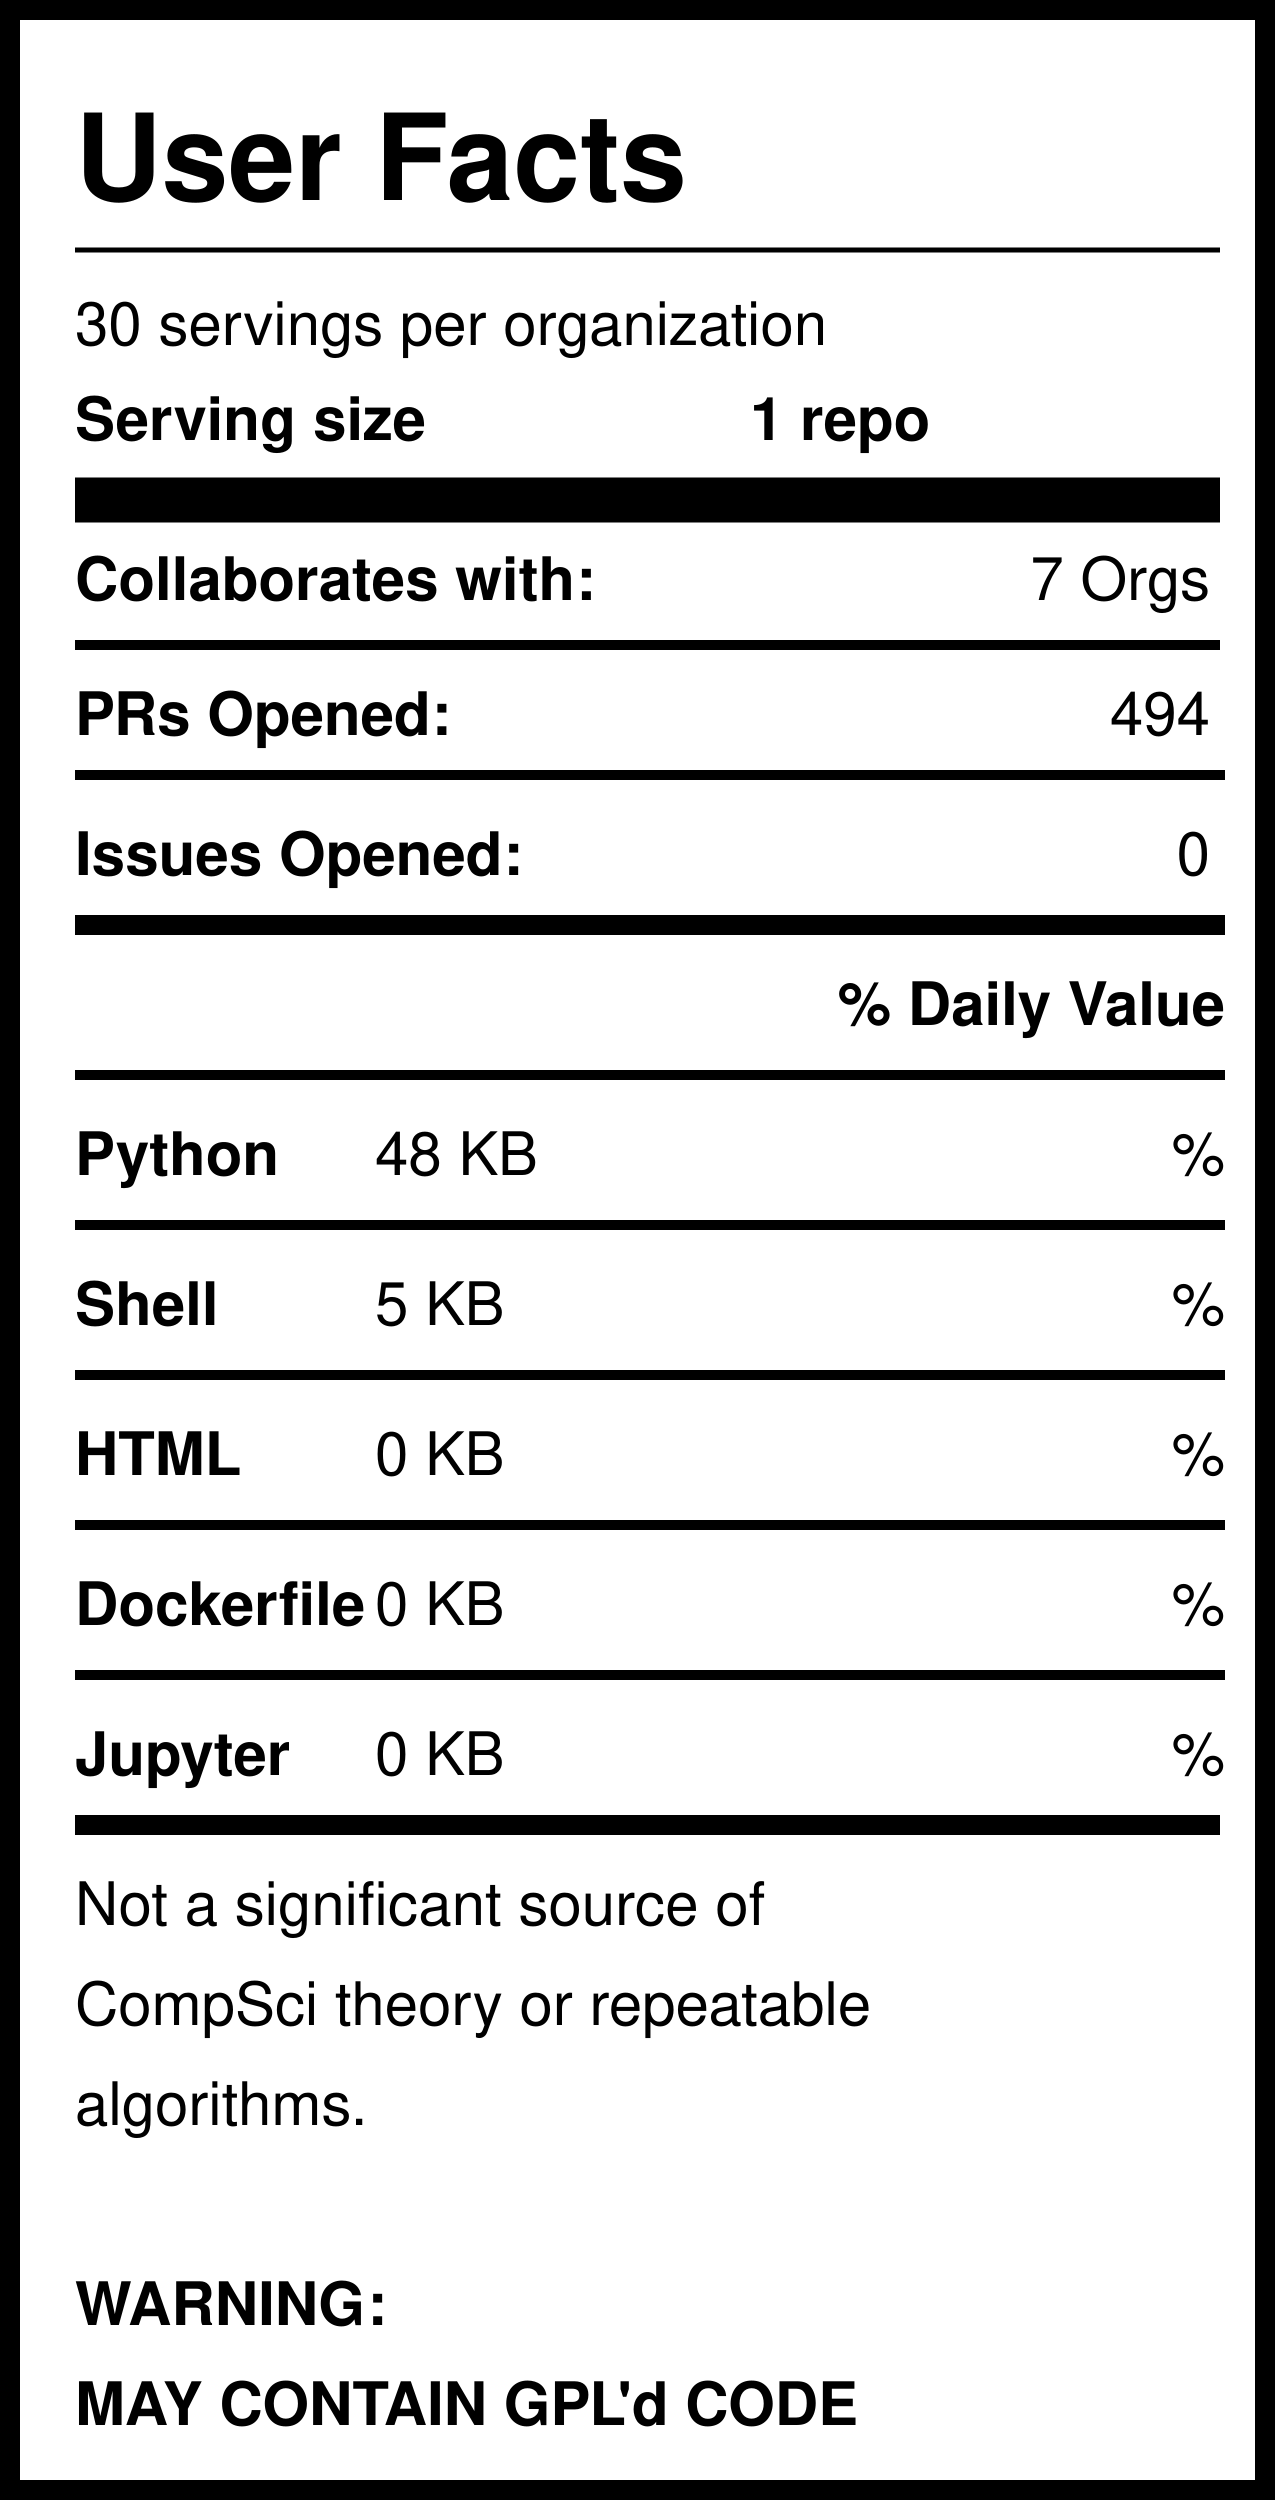
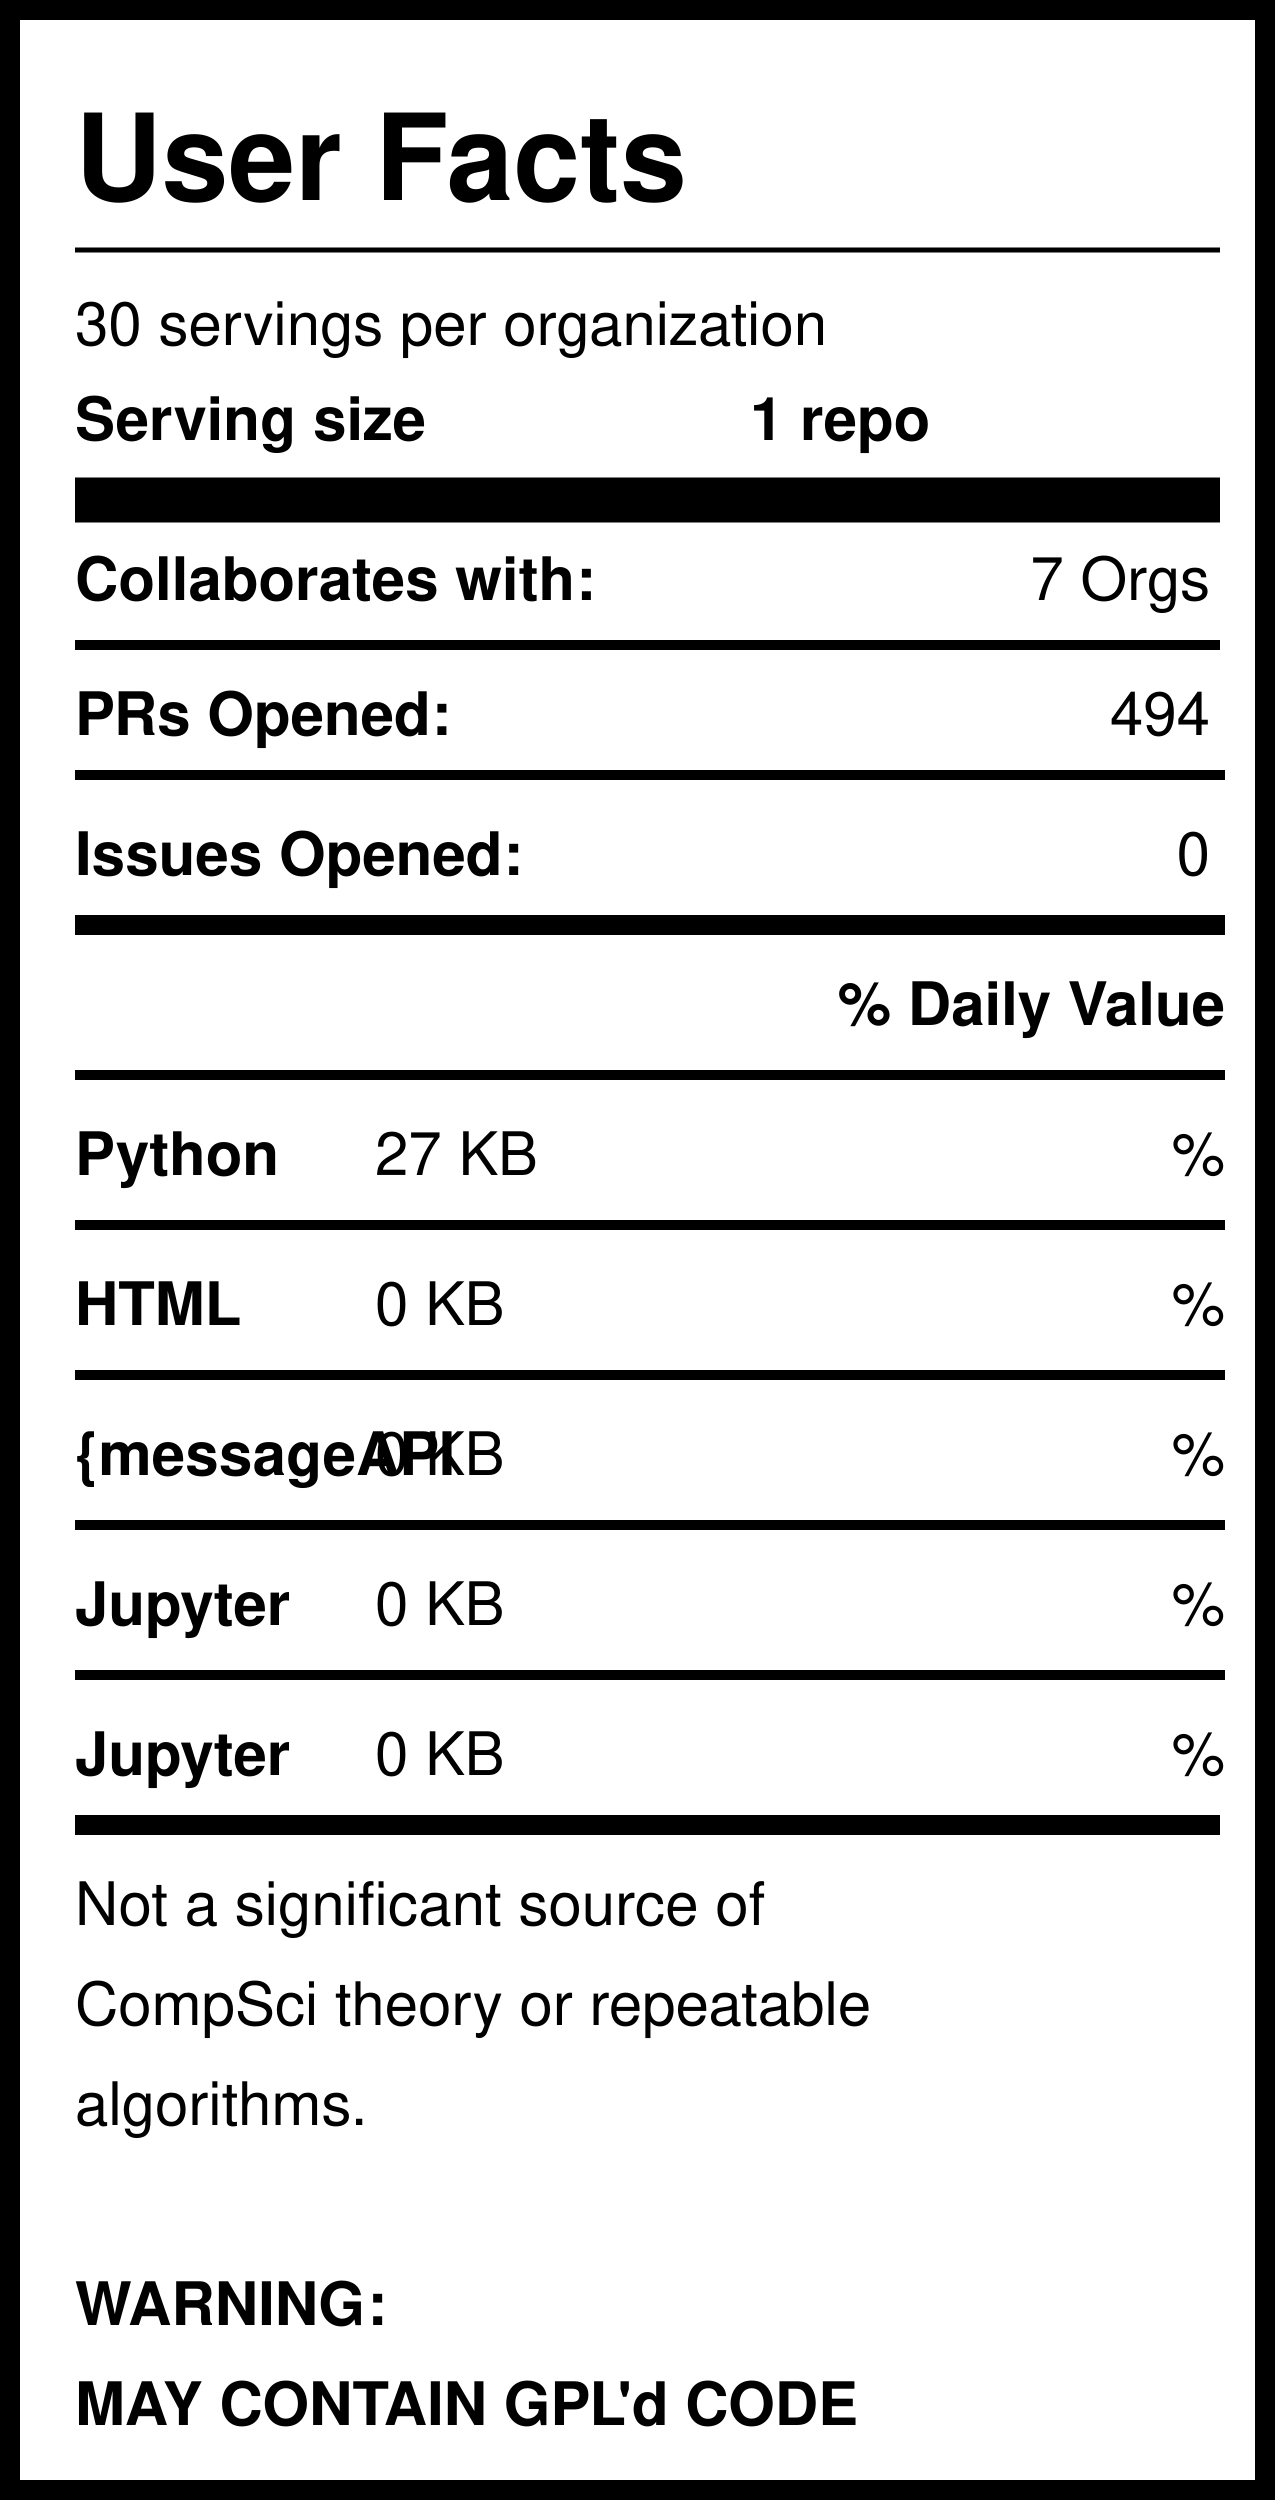
<svg xmlns="http://www.w3.org/2000/svg" version="1.1" width="255" height="500" style="background: white">
  <svg width="255" height="500">
    <rect width="255" height="500" style="fill:rgb(255,255,255);stroke-width:8;stroke:rgb(0,0,0)" />
    <text x="15" y="40" font-family="Helvetica" font-weight="bold" font-size="2em">User Facts</text>
    <line x1="15" y1="50" x2="244" y2="50" style="stroke:rgb(0,0,0);stroke-width:1" />
    <text x="15" y="69" font-family="Helvetica" lengthAdjust="spacingAndGlyphs">30 servings per organization</text>
    <text x="15" y="88" font-family="Helvetica" font-weight="bold" lengthAdjust="spacingAndGlyphs">Serving size</text>
    <text x="150" y="88" font-family="Helvetica" font-weight="bold" lengthAdjust="spacingAndGlyphs">1 repo</text>
    <line x1="15" y1="100" x2="244" y2="100" style="stroke:rgb(0,0,0);stroke-width:9" />
    <text x="15" y="120" font-family="Helvetica" font-weight="bold" lengthAdjust="spacingAndGlyphs">Collaborates with:</text>
    <text x="242" y="120" font-family="Helvetica" text-anchor="end" lengthAdjust="spacingAndGlyphs">7 Orgs</text>
    <line x1="15" y1="129" x2="244" y2="129" style="stroke:rgb(0,0,0);stroke-width:2" />
    <text x="15" y="147" font-family="Helvetica" font-weight="bold" lengthAdjust="spacingAndGlyphs">PRs Opened:</text>
    <text x="242" y="147" font-family="Helvetica" text-anchor="end" lengthAdjust="spacingAndGlyphs">494</text>
    <text x="15" y="175" font-family="Helvetica" font-weight="bold" lengthAdjust="spacingAndGlyphs">Issues Opened:</text>
    <text x="242" y="175" font-family="Helvetica" lengthAdjust="spacingAndGlyphs" text-anchor="end">0</text>
    <line x1="15" y1="185" x2="245" y2="185" style="stroke:rgb(0,0,0);stroke-width:4" />
    <line x1="15" y1="155" x2="245" y2="155" style="stroke:rgb(0,0,0);stroke-width:2" />
    <text x="245" y="205" font-family="Helvetica" font-weight="bold" text-anchor="end" lengthAdjust="spacingAndGlyphs">% Daily Value</text>
    <line x1="15" y1="215" x2="245" y2="215" style="stroke:rgb(0,0,0);stroke-width:2" />
    <text x="15" y="235" font-family="Helvetica" font-weight="bold" lengthAdjust="spacingAndGlyphs">Python</text>
-     <text x="75" y="235" font-family="Helvetica" lengthAdjust="spacingAndGlyphs">48 KB</text>
+     <text x="75" y="235" font-family="Helvetica" lengthAdjust="spacingAndGlyphs">27 KB</text>
    <text x="245" y="235" font-family="Helvetica" lengthAdjust="spacingAndGlyphs" text-anchor="end">%</text>
    <line x1="15" y1="245" x2="245" y2="245" style="stroke:rgb(0,0,0);stroke-width:2" />
-     <text x="15" y="265" font-family="Helvetica" font-weight="bold" lengthAdjust="spacingAndGlyphs">Shell</text>
-     <text x="75" y="265" font-family="Helvetica" lengthAdjust="spacingAndGlyphs">5 KB</text>
+     <text x="15" y="265" font-family="Helvetica" font-weight="bold" lengthAdjust="spacingAndGlyphs">HTML</text>
+     <text x="75" y="265" font-family="Helvetica" lengthAdjust="spacingAndGlyphs">0 KB</text>
    <text x="245" y="265" font-family="Helvetica" lengthAdjust="spacingAndGlyphs" text-anchor="end">%</text>
    <line x1="15" y1="275" x2="245" y2="275" style="stroke:rgb(0,0,0);stroke-width:2" />
-     <text x="15" y="295" font-family="Helvetica" font-weight="bold" lengthAdjust="spacingAndGlyphs">HTML</text>
+     <text x="15" y="295" font-family="Helvetica" font-weight="bold" lengthAdjust="spacingAndGlyphs">{messageAPI</text>
    <text x="75" y="295" font-family="Helvetica" lengthAdjust="spacingAndGlyphs">0 KB</text>
    <text x="245" y="295" font-family="Helvetica" lengthAdjust="spacingAndGlyphs" text-anchor="end">%</text>
    <line x1="15" y1="305" x2="245" y2="305" style="stroke:rgb(0,0,0);stroke-width:2" />
-     <text x="15" y="325" font-family="Helvetica" font-weight="bold" lengthAdjust="spacingAndGlyphs">Dockerfile</text>
+     <text x="15" y="325" font-family="Helvetica" font-weight="bold" lengthAdjust="spacingAndGlyphs">Jupyter</text>
    <text x="75" y="325" font-family="Helvetica" lengthAdjust="spacingAndGlyphs">0 KB</text>
    <text x="245" y="325" font-family="Helvetica" lengthAdjust="spacingAndGlyphs" text-anchor="end">%</text>
    <line x1="15" y1="335" x2="245" y2="335" style="stroke:rgb(0,0,0);stroke-width:2" />
    <text x="15" y="355" font-family="Helvetica" font-weight="bold" lengthAdjust="spacingAndGlyphs">Jupyter</text>
    <text x="75" y="355" font-family="Helvetica" lengthAdjust="spacingAndGlyphs">0 KB</text>
    <text x="245" y="355" font-family="Helvetica" lengthAdjust="spacingAndGlyphs" text-anchor="end">%</text>
    <line x1="15" y1="365" x2="244" y2="365" style="stroke:rgb(0,0,0);stroke-width:4" />
    <text id="Warning1" x="15" y="385" font-family="Helvetica" lengthAdjust="spacingAndGlyphs">Not a significant source of </text>
    <text id="Warning2" x="15" y="405" font-family="Helvetica" lengthAdjust="spacingAndGlyphs">CompSci theory or repeatable</text>
    <text id="Warning3" x="15" y="425" font-family="Helvetica" lengthAdjust="spacingAndGlyphs">algorithms. </text>
    <text id="GPL1" x="15" y="465" font-family="Helvetica" font-weight="bold" lengthAdjust="spacingAndGlyphs">WARNING:</text>
    <text id="GPL2" x="15" y="485" font-family="Helvetica" font-weight="bold" lengthAdjust="spacingAndGlyphs">MAY CONTAIN GPL'd CODE</text>
  </svg>
</svg>
